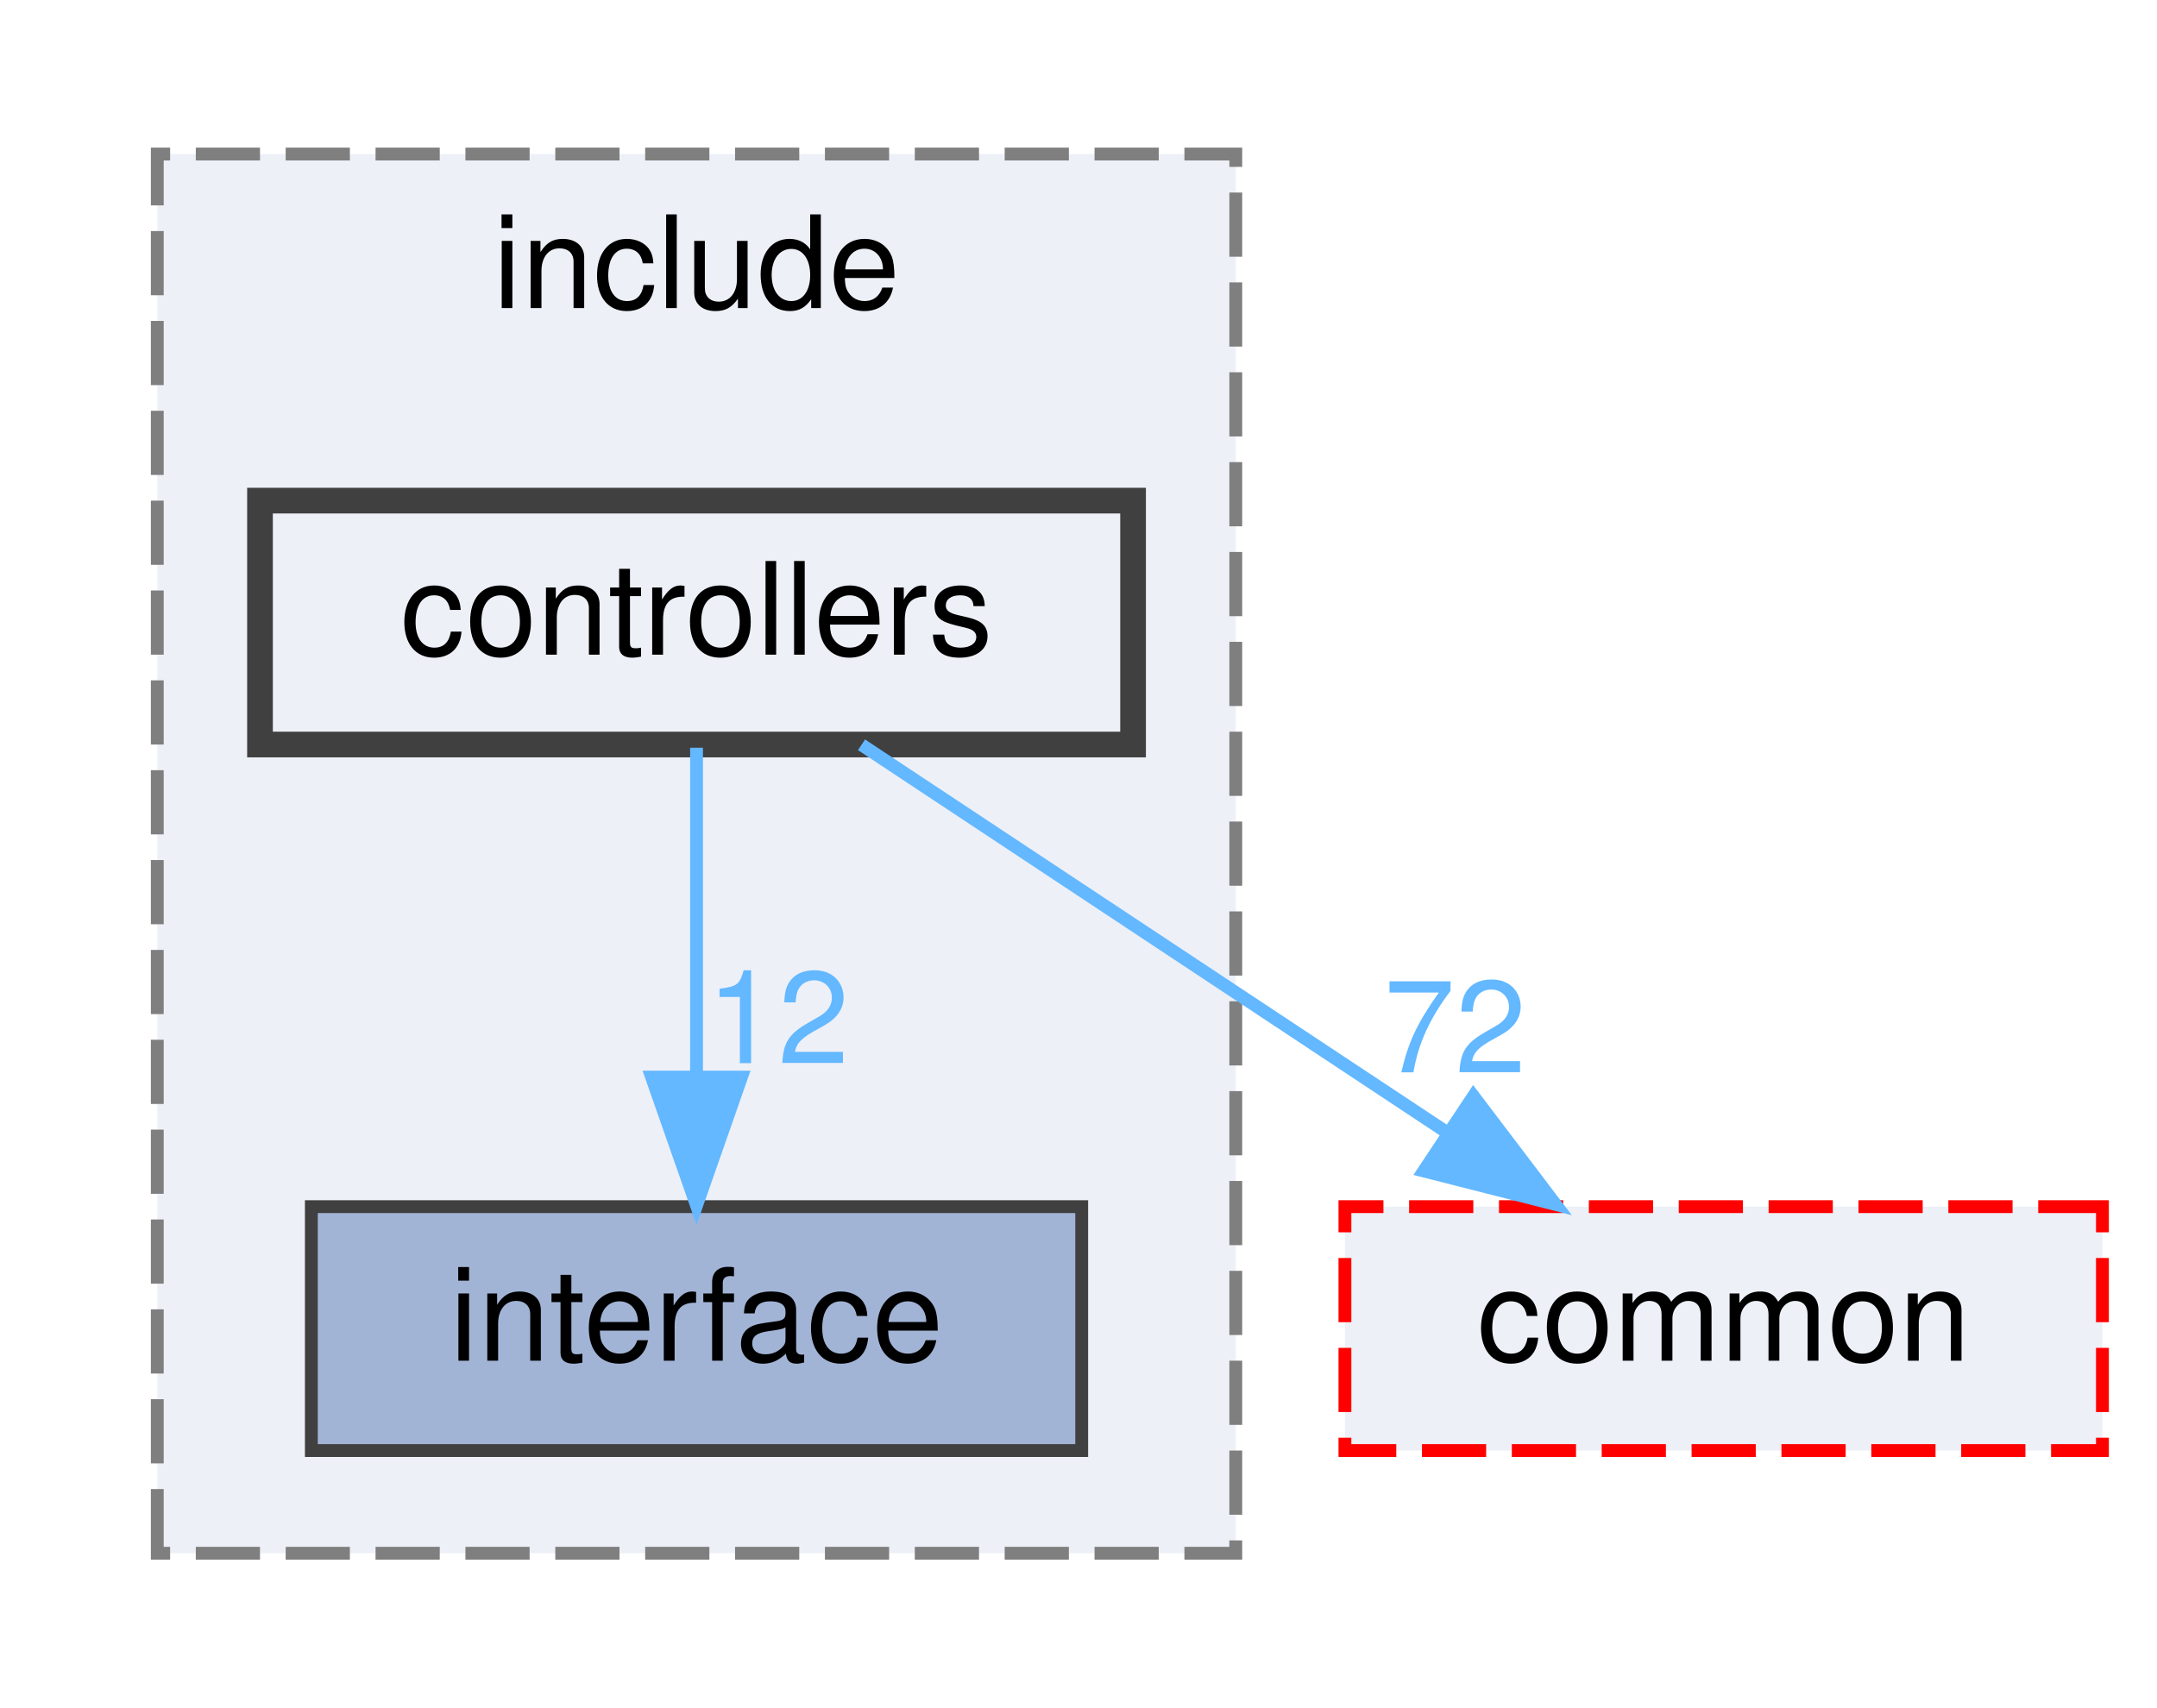
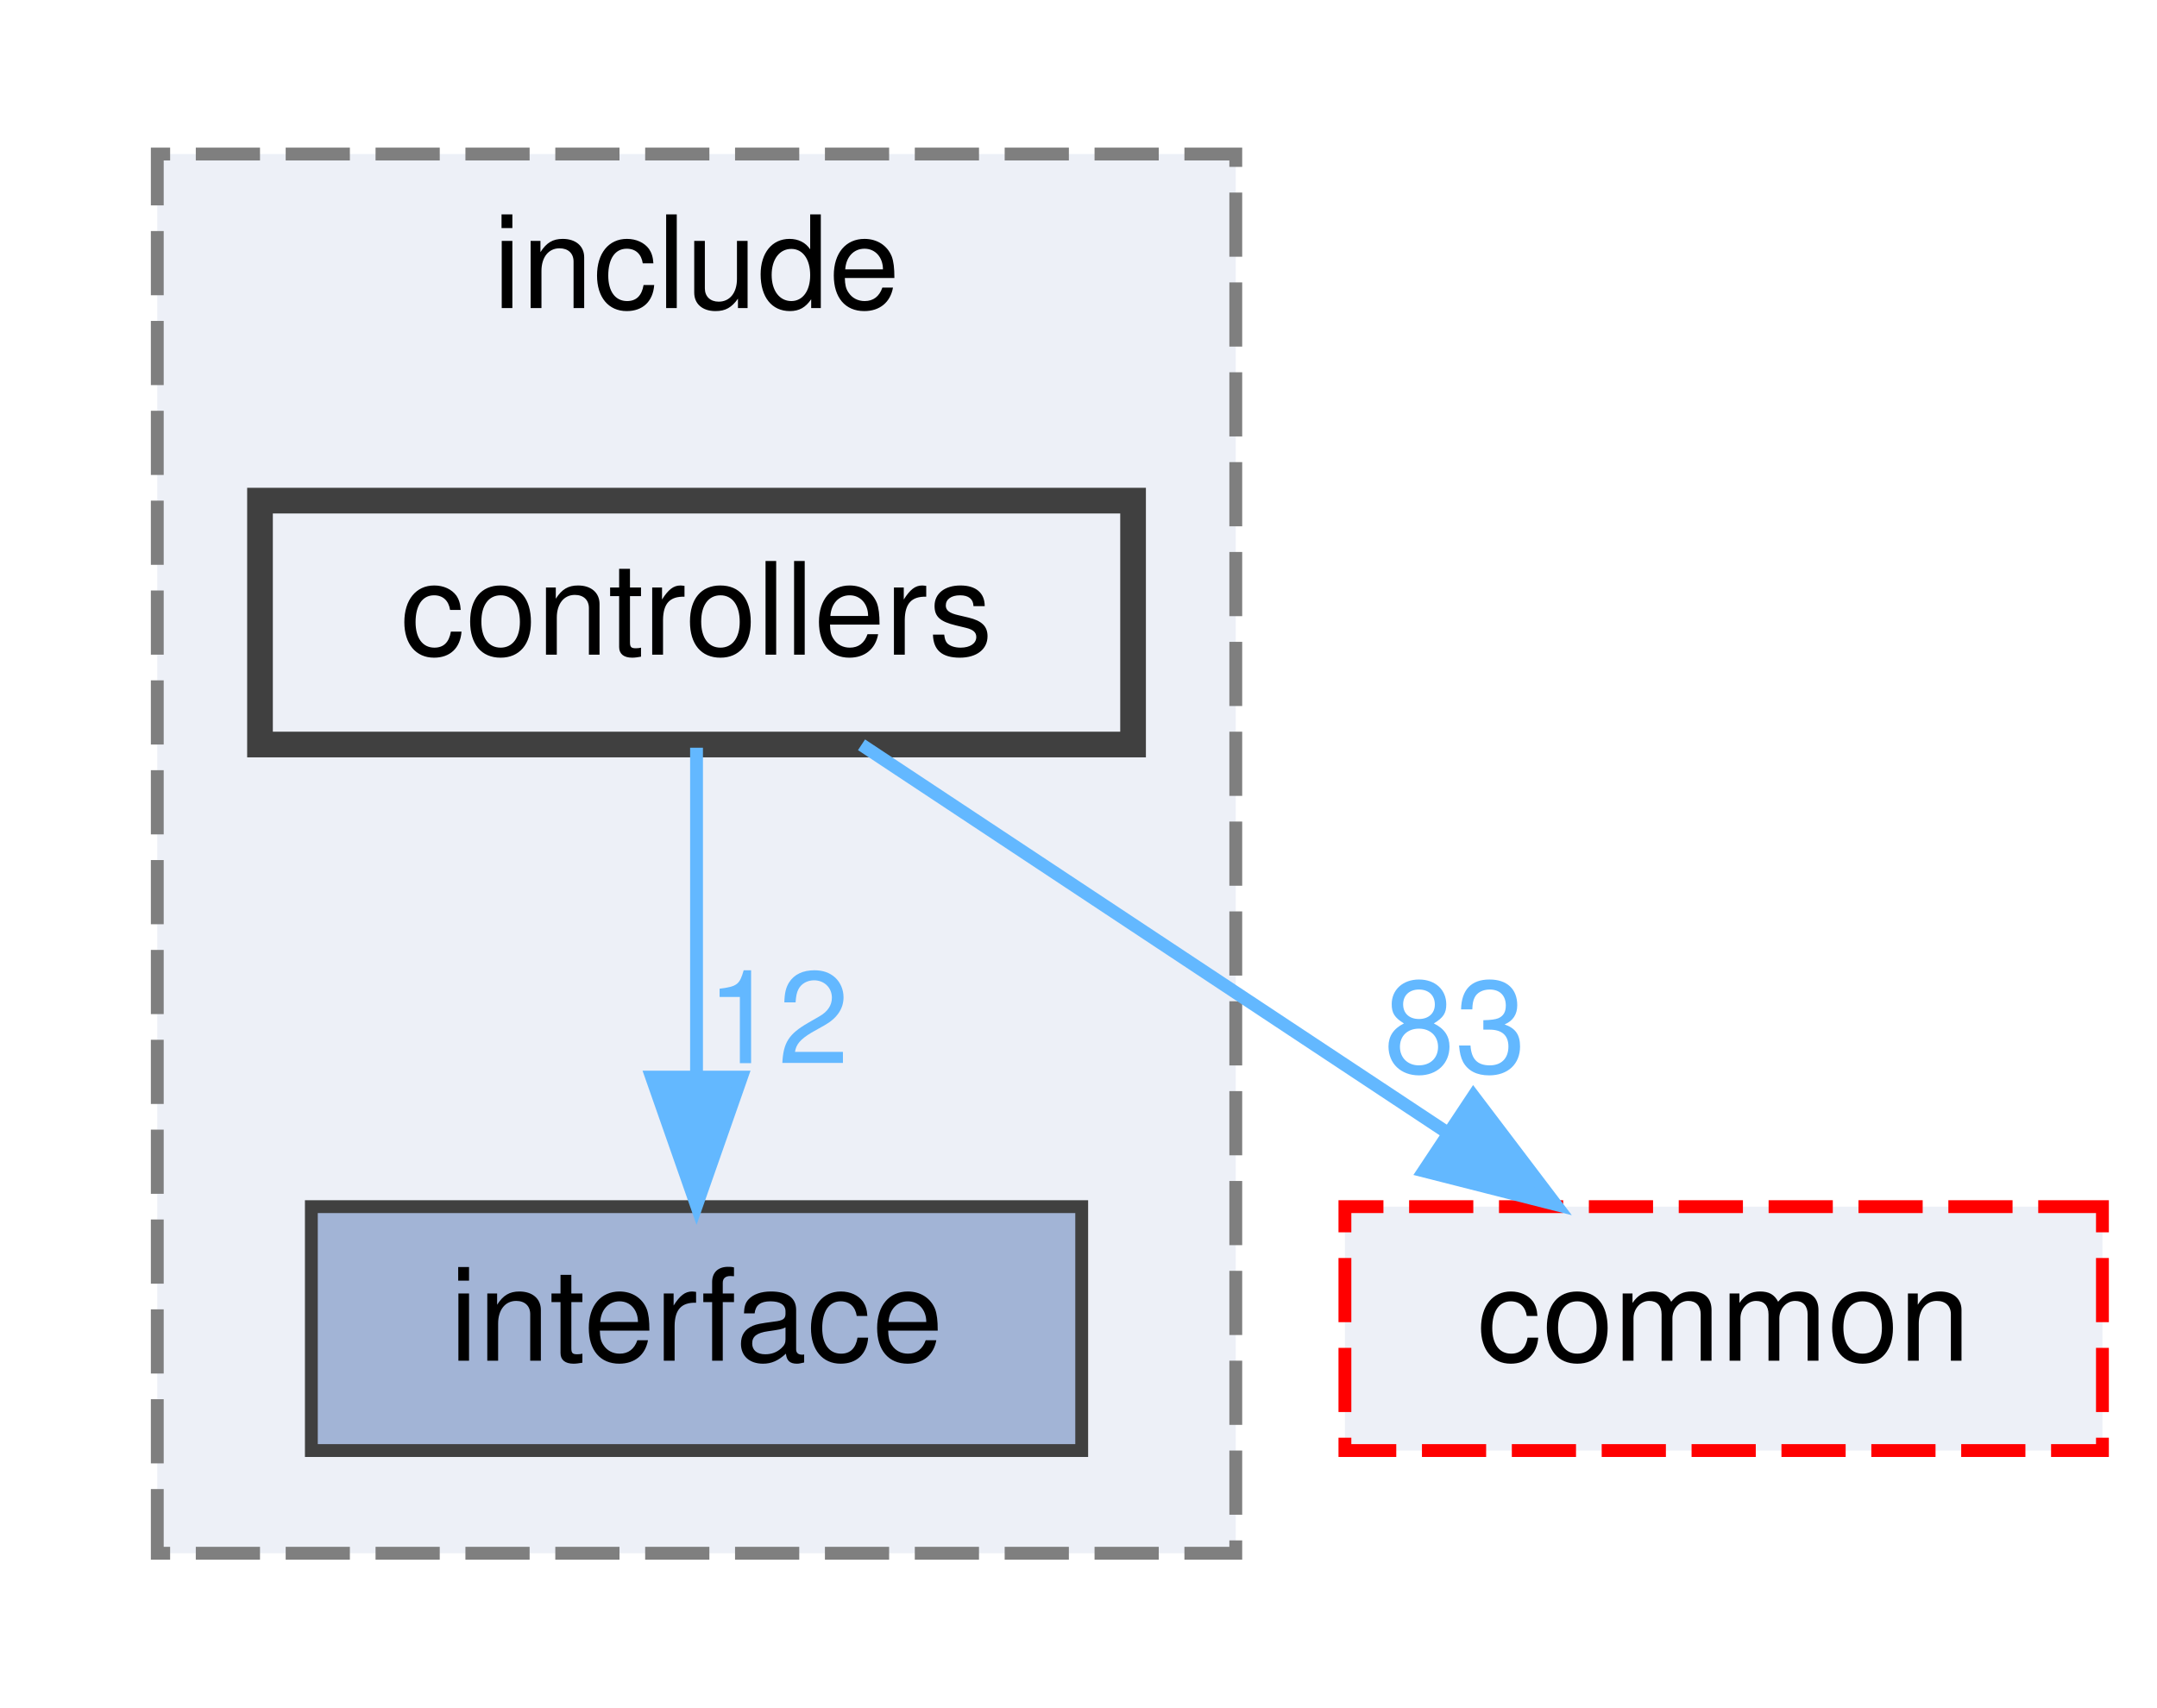
<svg xmlns="http://www.w3.org/2000/svg" xmlns:xlink="http://www.w3.org/1999/xlink" width="168pt" height="133pt" viewBox="0.00 0.00 167.50 133.00">
  <g id="graph0" class="graph" transform="scale(1 1) rotate(0) translate(4 129)">
    <g id="clust1" class="cluster">
      <g id="a_clust1">
        <a xlink:href="dir_289adc1deaefeb3f2303b552e7e77922.html" target="_top" xlink:title="include">
          <polygon fill="#edf0f7" stroke="#7f7f7f" stroke-dasharray="5,2" points="8,-8 8,-117 92,-117 92,-8 8,-8" />
          <text text-anchor="middle" x="50" y="-105" font-family="Helvetica,sans-Serif" font-size="10.00">include</text>
        </a>
      </g>
    </g>
    <g id="node1" class="node">
      <g id="a_node1">
        <a xlink:href="dir_1df3d5d21152550c6725e433ad08eccb.html" target="_top" xlink:title="interface">
          <polygon fill="#a2b4d6" stroke="#404040" points="80,-35 20,-35 20,-16 80,-16 80,-35" />
          <text text-anchor="middle" x="50" y="-23" font-family="Helvetica,sans-Serif" font-size="10.00">interface</text>
        </a>
      </g>
    </g>
    <g id="node2" class="node">
      <g id="a_node2">
        <a xlink:href="dir_b53d663f71ce77f01593ad051de20c34.html" target="_top" xlink:title="controllers">
          <polygon fill="#edf0f7" stroke="#404040" stroke-width="2" points="84,-90 16,-90 16,-71 84,-71 84,-90" />
          <text text-anchor="middle" x="50" y="-78" font-family="Helvetica,sans-Serif" font-size="10.00">controllers</text>
        </a>
      </g>
    </g>
    <g id="edge1" class="edge">
      <g id="a_edge1">
        <a xlink:href="dir_000003_000011.html" target="_top">
          <path fill="none" stroke="#63b8ff" d="M50,-70.75C50,-63.8 50,-53.85 50,-45.13" />
          <polygon fill="#63b8ff" stroke="#63b8ff" points="53.5,-45.09 50,-35.09 46.5,-45.09 53.5,-45.09" />
        </a>
      </g>
      <g id="a_edge1-headlabel">
        <a xlink:href="dir_000003_000011.html" target="_top" xlink:title="12">
          <text text-anchor="middle" x="56.34" y="-46.18" font-family="Helvetica,sans-Serif" font-size="10.00" fill="#63b8ff">12</text>
        </a>
      </g>
    </g>
    <g id="node3" class="node">
      <g id="a_node3">
        <a xlink:href="dir_6b87f921a51f760acf501150831df4b5.html" target="_top" xlink:title="common">
          <polygon fill="#edf0f7" stroke="red" stroke-dasharray="5,2" points="159.5,-35 100.5,-35 100.5,-16 159.5,-16 159.5,-35" />
          <text text-anchor="middle" x="130" y="-23" font-family="Helvetica,sans-Serif" font-size="10.00">common</text>
        </a>
      </g>
    </g>
    <g id="edge2" class="edge">
      <g id="a_edge2">
        <a xlink:href="dir_000003_000000.html" target="_top">
          <path fill="none" stroke="#63b8ff" d="M62.85,-70.98C75.14,-62.84 93.91,-50.41 108.48,-40.76" />
          <polygon fill="#63b8ff" stroke="#63b8ff" points="110.51,-43.61 116.91,-35.17 106.64,-37.78 110.51,-43.61" />
        </a>
      </g>
      <g id="a_edge2-headlabel">
-         <a xlink:href="dir_000003_000000.html" target="_top" xlink:title="72">
-           <text text-anchor="middle" x="109.08" y="-45.46" font-family="Helvetica,sans-Serif" font-size="10.00" fill="#63b8ff">72</text>
+         <a xlink:href="dir_000003_000000.html" target="_top" xlink:title="83">
+           <text text-anchor="middle" x="109.08" y="-45.46" font-family="Helvetica,sans-Serif" font-size="10.00" fill="#63b8ff">83</text>
        </a>
      </g>
    </g>
  </g>
</svg>
